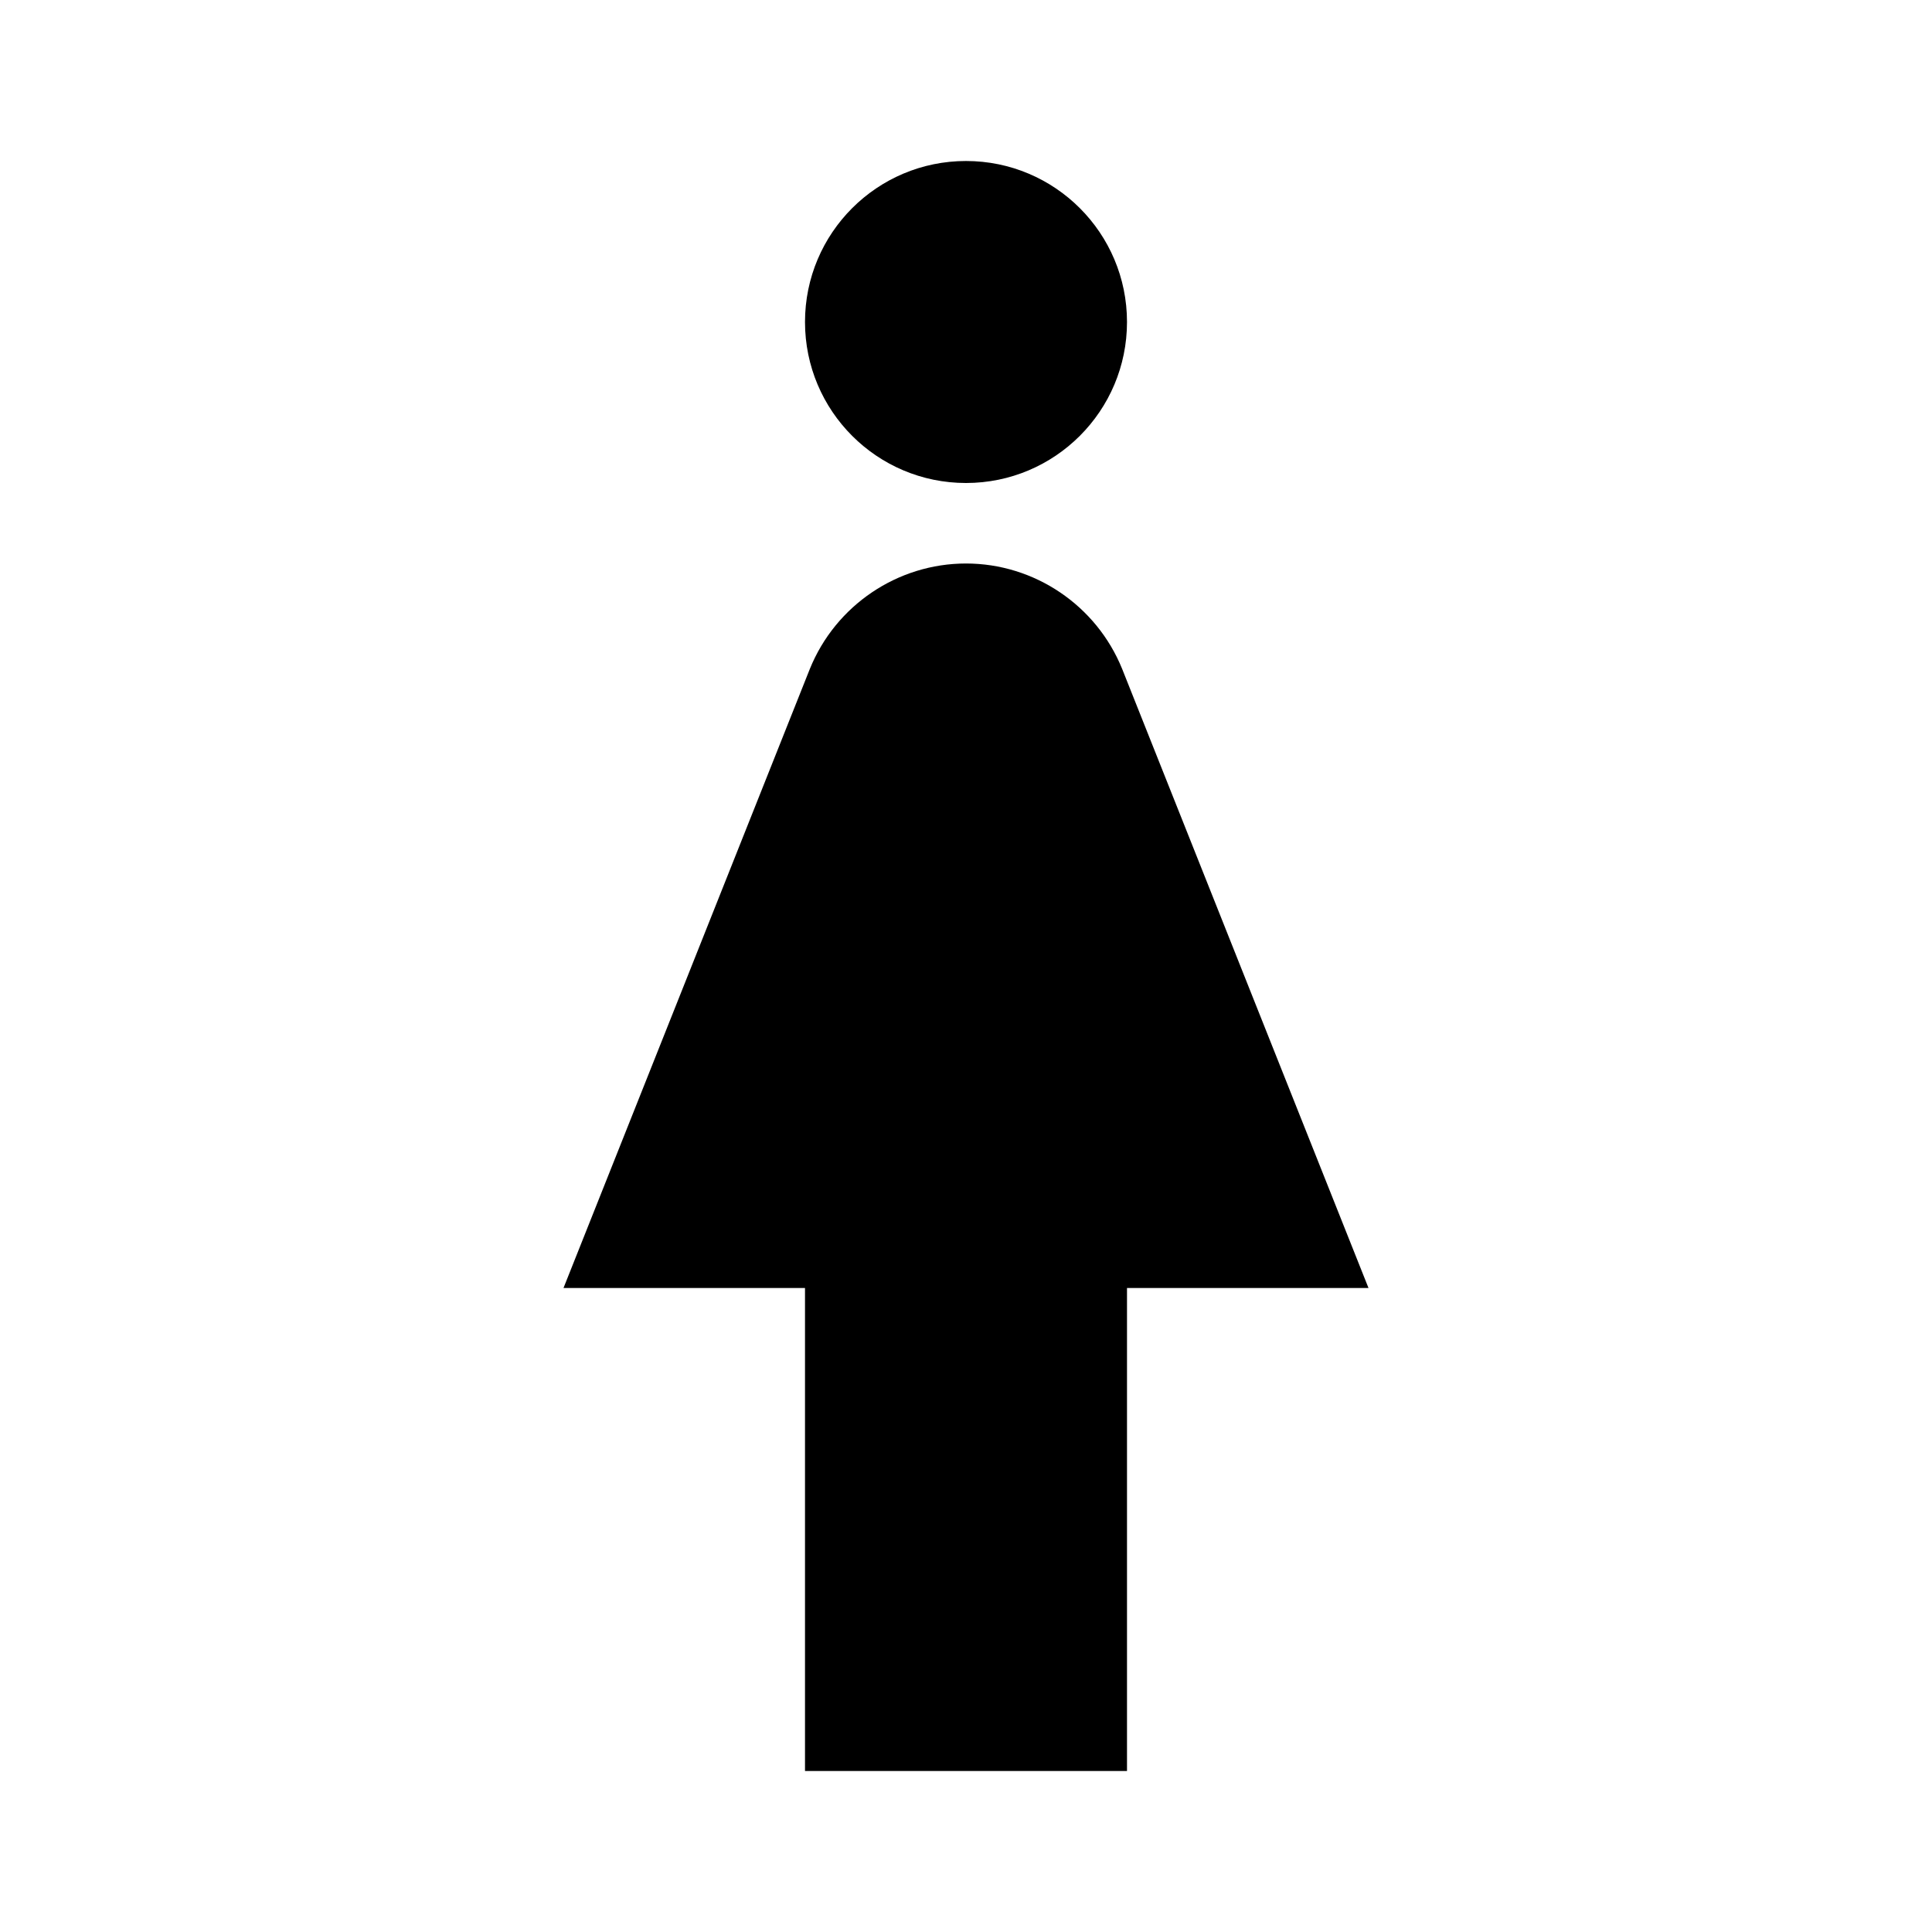
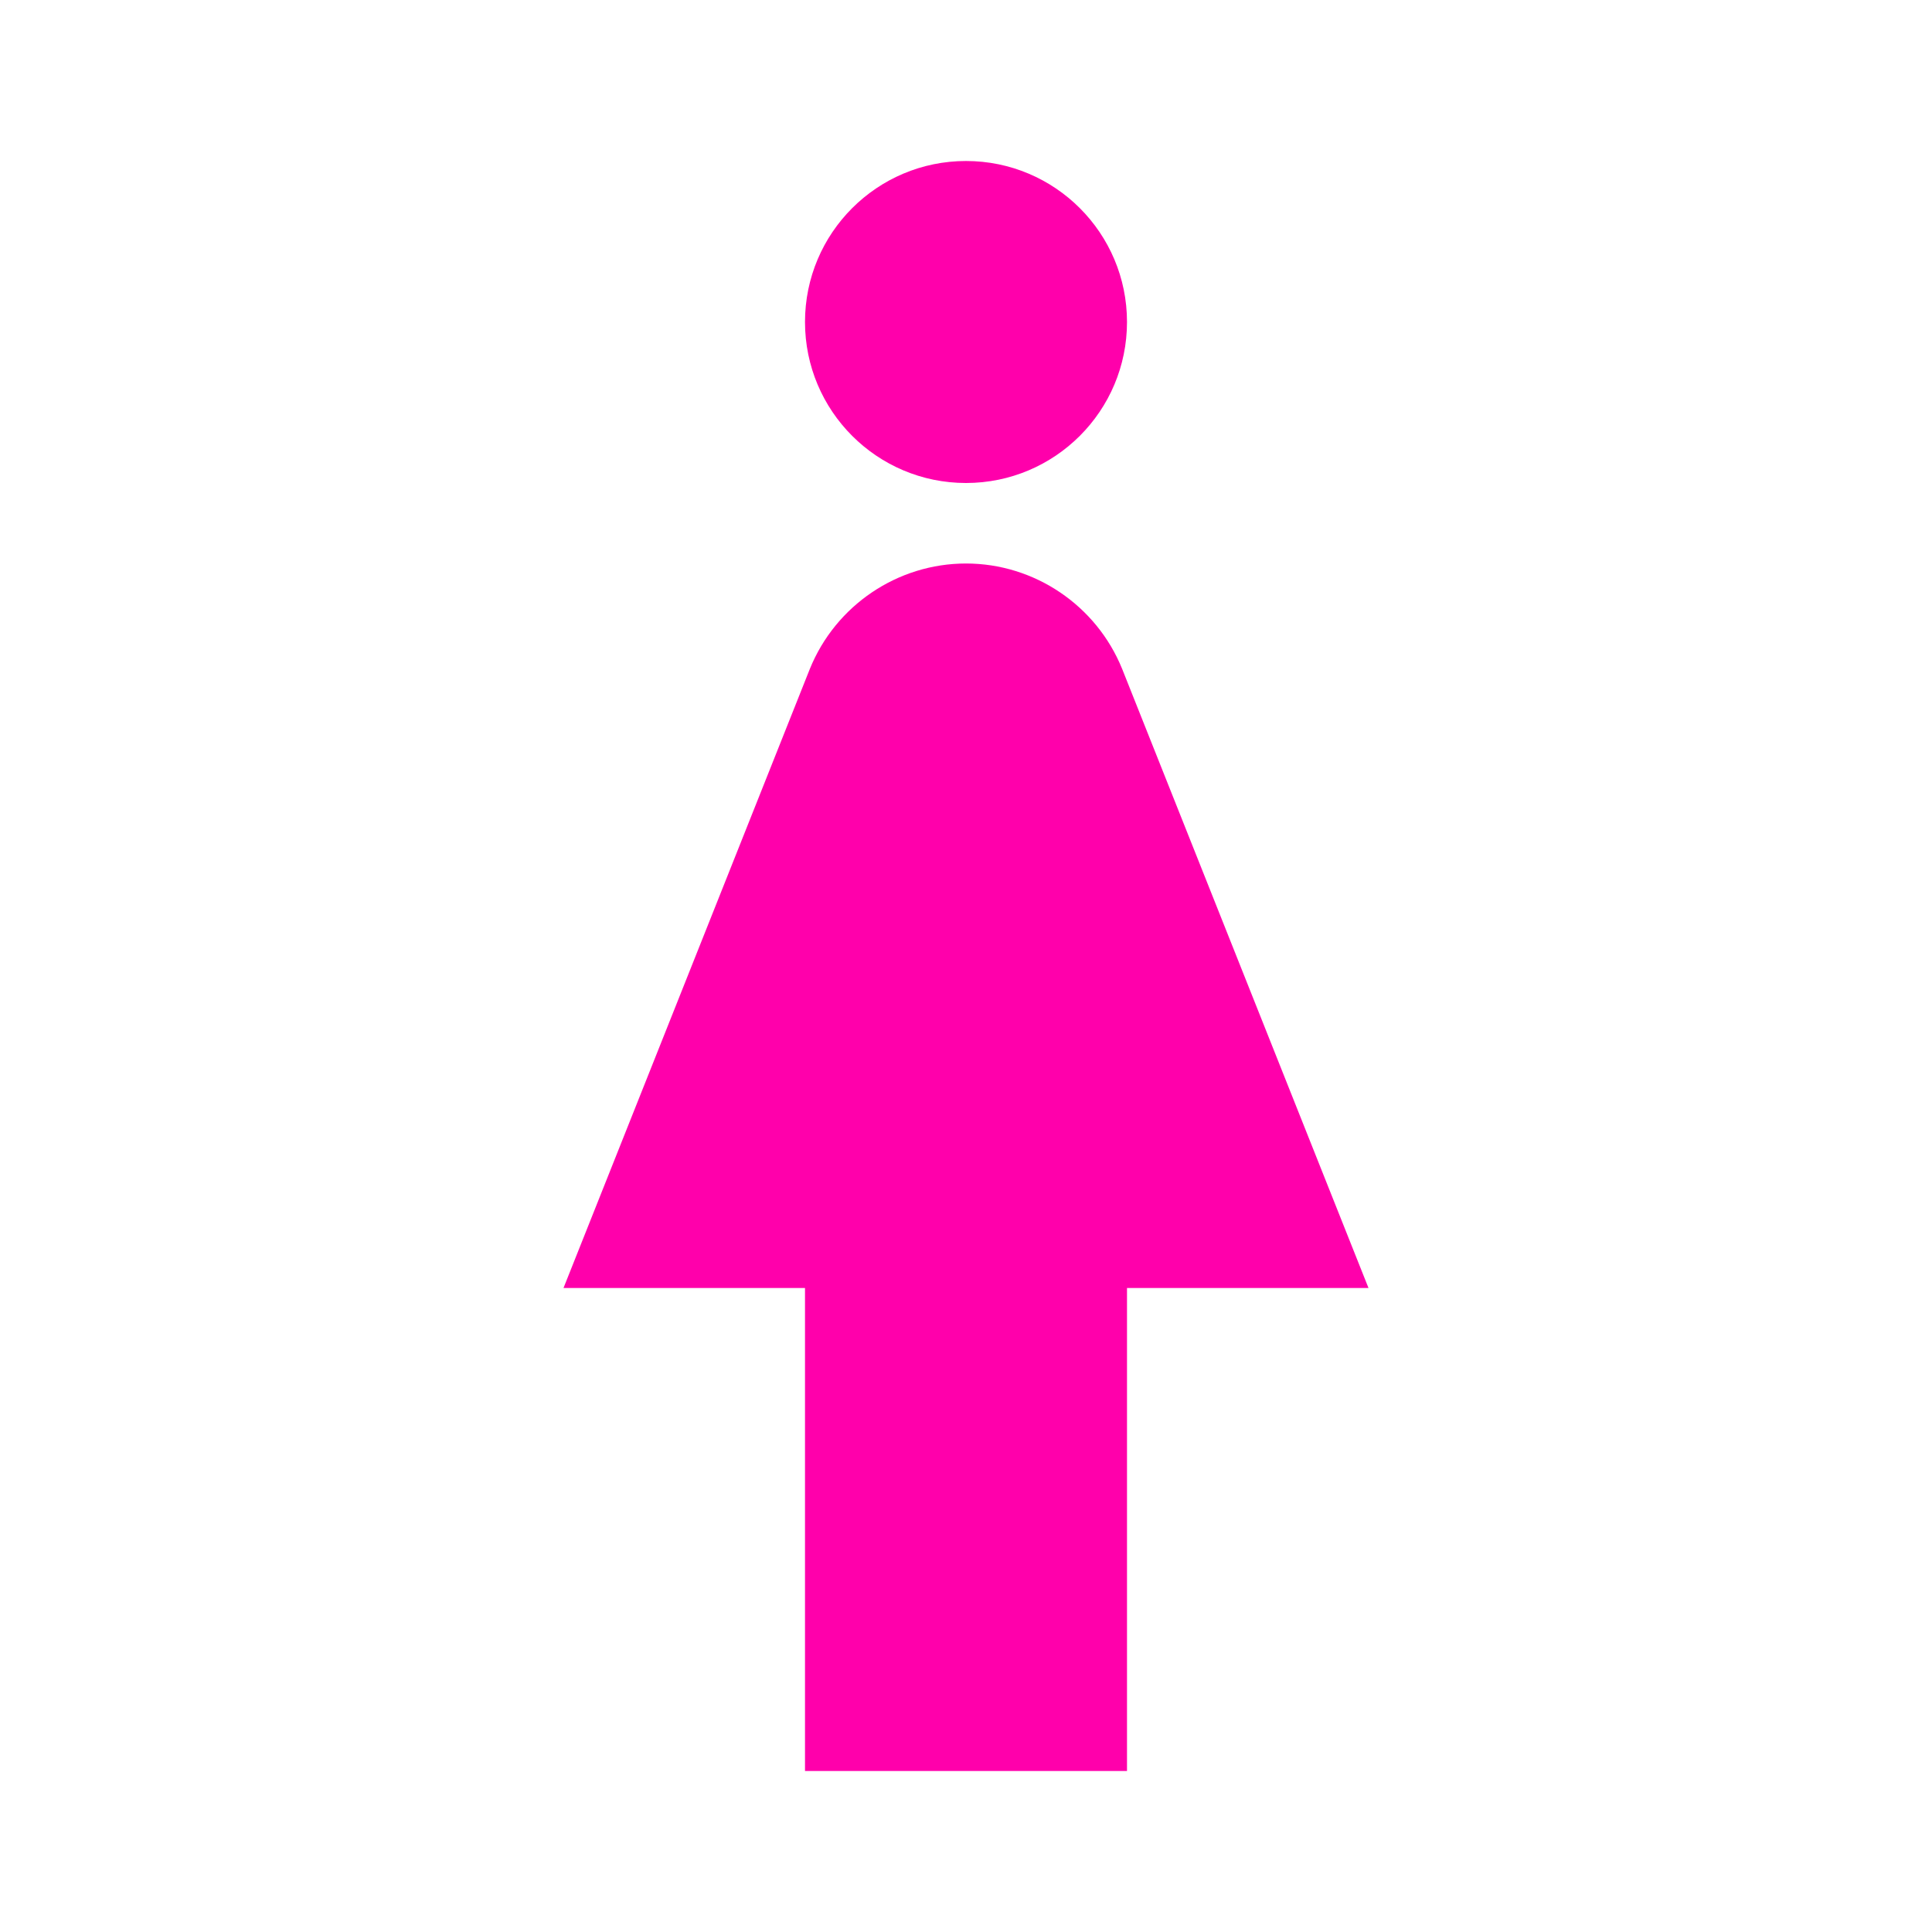
- <svg xmlns="http://www.w3.org/2000/svg" enable-background="new 0 0 24 24" height="24" viewBox="0 0 24 24" width="24">
+ <svg xmlns="http://www.w3.org/2000/svg" width="100%" height="100%" viewBox="0 0 24 24" version="1.1" xml:space="preserve" style="fill-rule:evenodd;clip-rule:evenodd;stroke-linejoin:round;stroke-miterlimit:2;">
  <g>
-     <rect fill="none" height="24" width="24" />
+     <rect x="0" y="0" width="24" height="24" style="fill:none;" />
  </g>
  <g>
    <g>
-       <path d="M13.94,8.31C13.62,7.52,12.85,7,12,7s-1.62,0.52-1.94,1.31L7,16h3v6h4v-6h3L13.94,8.31z" />
-       <circle cx="12" cy="4" r="2" />
+       <path d="M13.94,8.31C13.62,7.52 12.85,7 12,7C11.15,7 10.38,7.52 10.06,8.31L7,16L10,16L10,22L14,22L14,16L17,16L13.94,8.31Z" style="fill:rgb(255,0,171);fill-rule:nonzero;" />
+       <circle cx="12" cy="4" r="2" style="fill:rgb(255,0,171);" />
    </g>
  </g>
</svg>
